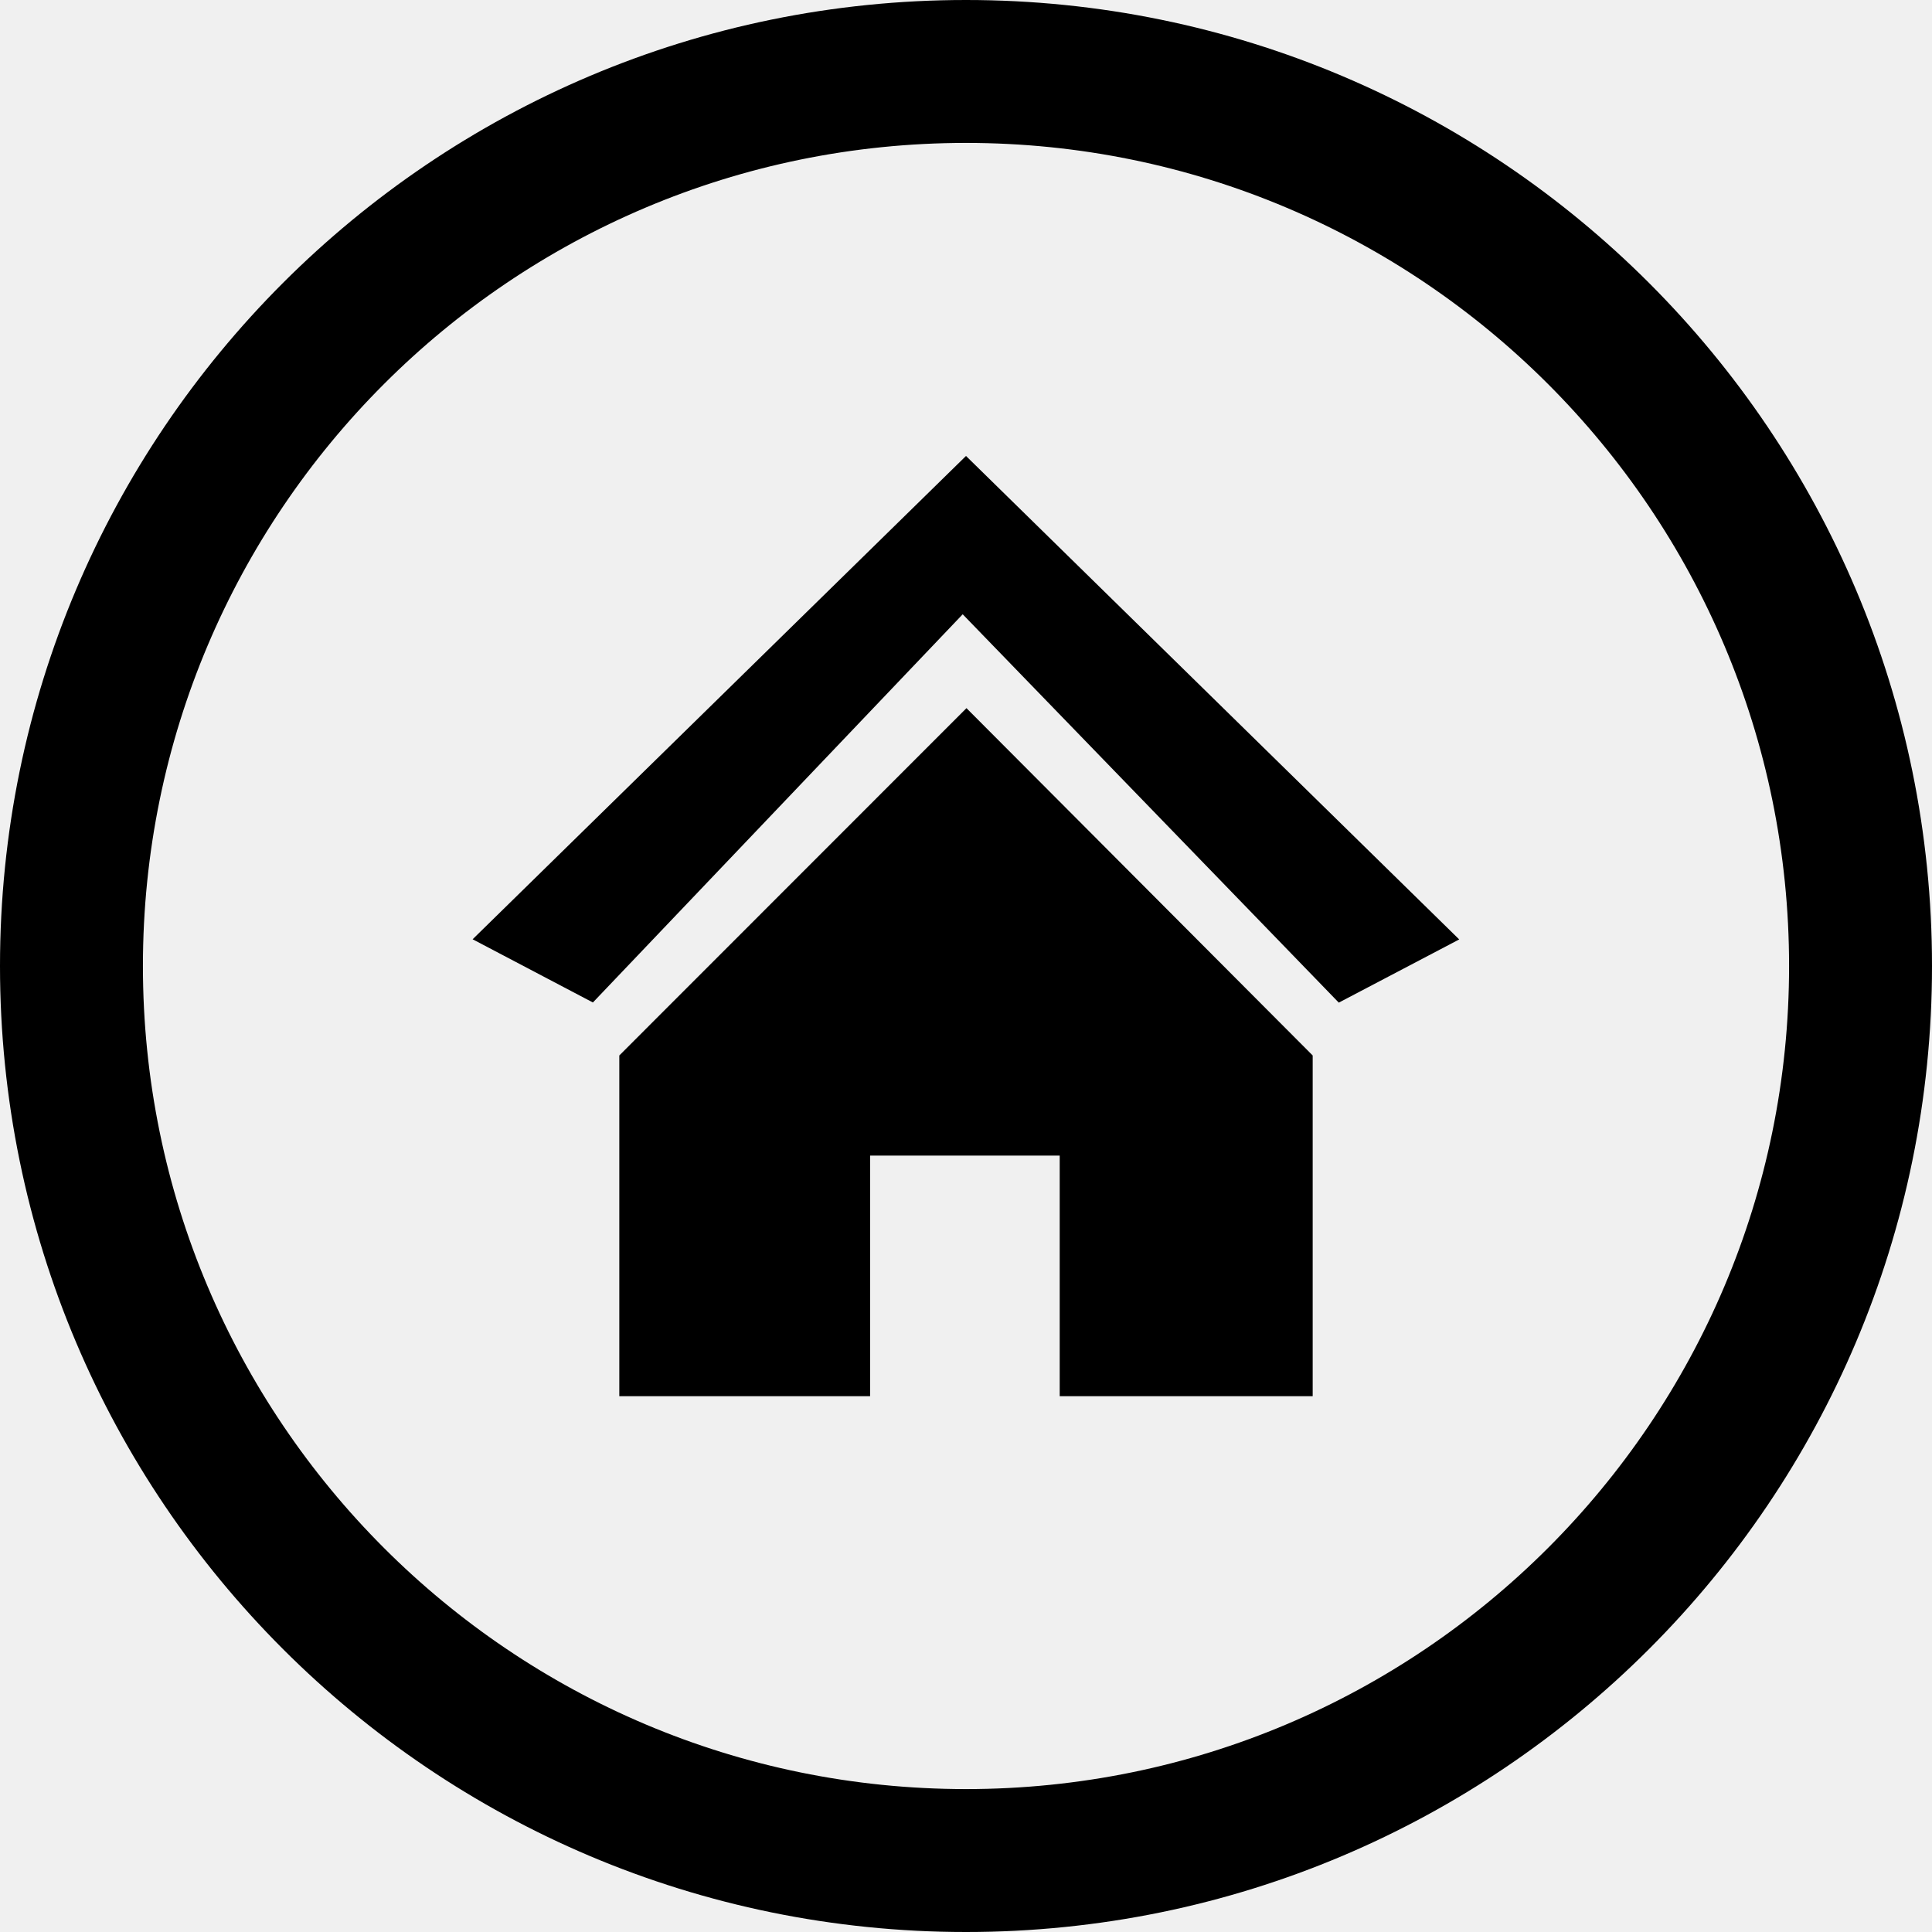
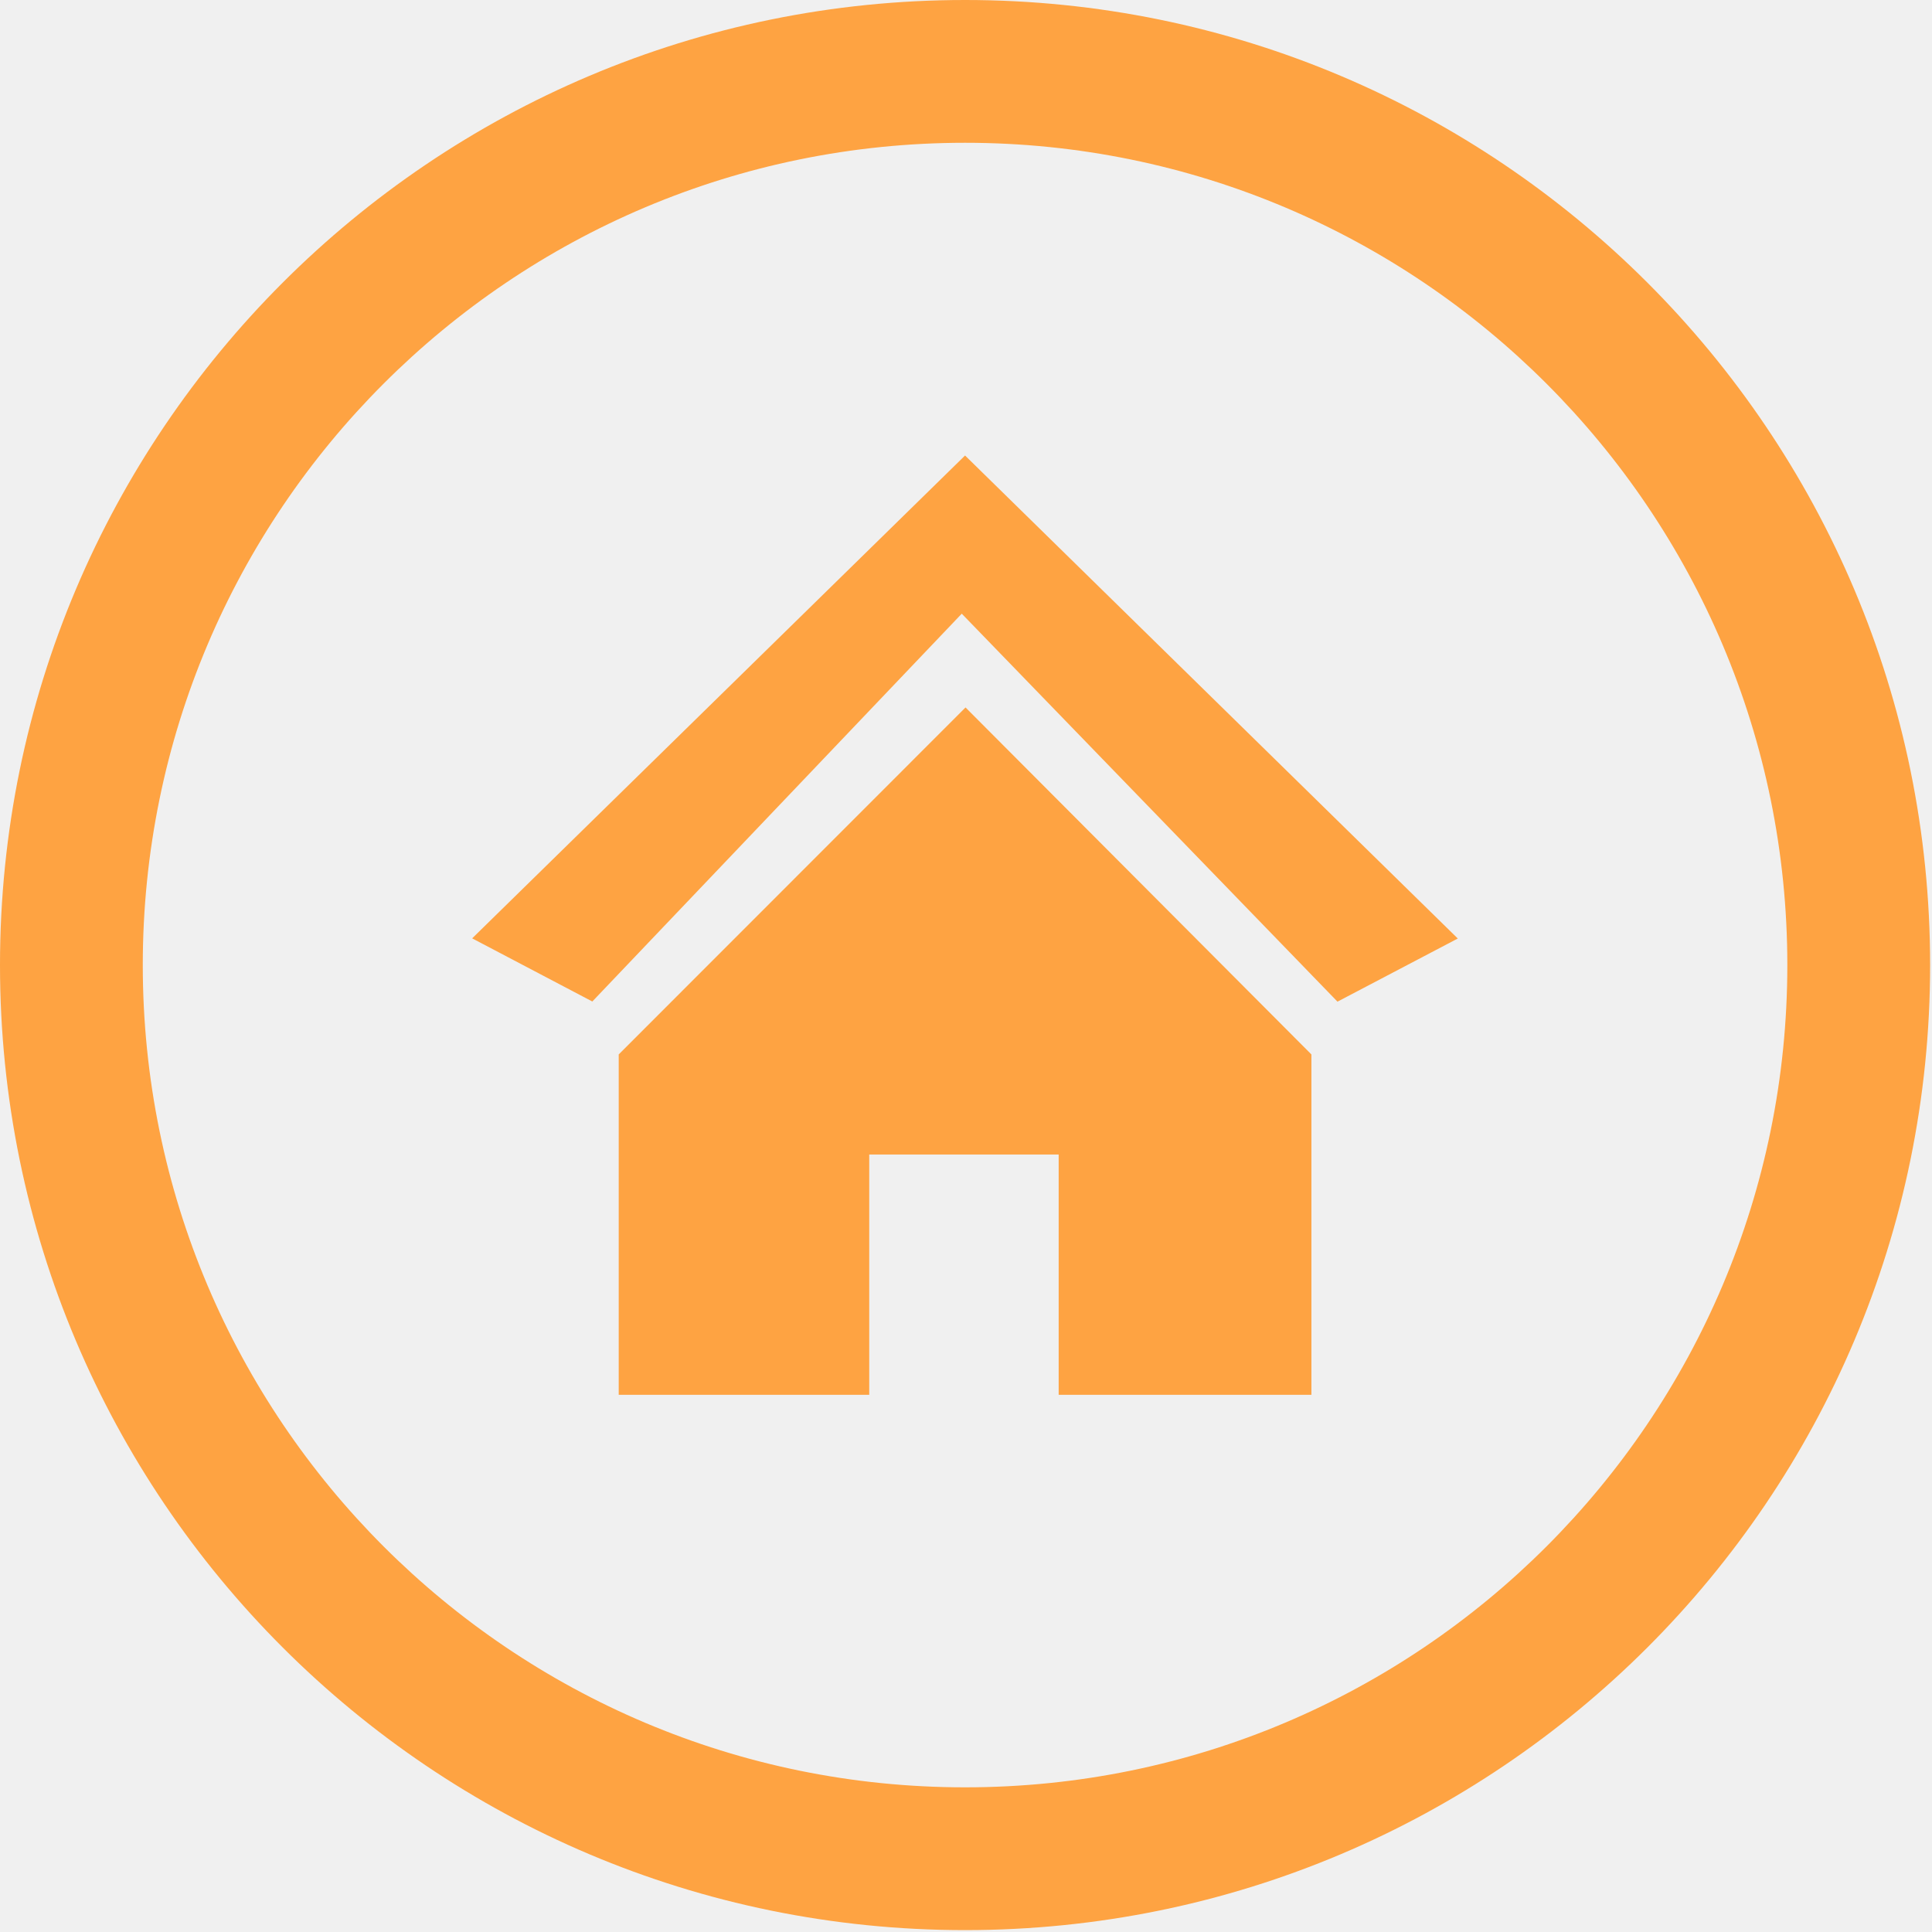
- <svg xmlns="http://www.w3.org/2000/svg" version="1.1" id="Layer_1" x="0px" y="0px" viewBox="0 0 122.88 122.88" style="enable-background:new 0 0 122.88 122.88" xml:space="preserve">
-   <style type="text/css">
- 	.st0{fill-rule:evenodd;clip-rule:evenodd;}
- </style>
-   <g>
-     <path class="st0" d="M61.44,0c33.93,0,61.44,27.51,61.44,61.44c0,33.93-27.51,61.44-61.44,61.44C27.51,122.88,0,95.37,0,61.44 C0,27.51,27.51,0,61.44,0L61.44,0z M61.44,29L30.06,59.74l7.65,4.02l23.52-24.69l23.92,24.7l7.66-4.02L61.44,29L61.44,29L61.44,29z M39.39,67.13L39.39,67.13l22.08-22.09l22.02,22.09l0,0l0,0v21.67H67.4v-15.3H55.34v15.3H39.39V67.13L39.39,67.13L39.39,67.13 L39.39,67.13z M61.44,9.09c28.91,0,52.35,23.44,52.35,52.35c0,28.91-23.44,52.35-52.35,52.35S9.09,90.35,9.09,61.44 C9.09,32.53,32.53,9.09,61.44,9.09L61.44,9.09z" />
+ <svg xmlns="http://www.w3.org/2000/svg" width="123" height="123" viewBox="0 0 123 123" fill="none">
+   <g clip-path="url(#clip0_107_249)">
+     <path fill-rule="evenodd" clip-rule="evenodd" d="M61.44 0C95.37 0 122.88 27.51 122.88 61.44C122.88 95.37 95.37 122.88 61.44 122.88C27.51 122.88 0 95.37 0 61.44C0 27.51 27.51 0 61.44 0ZM61.44 29L30.06 59.74L37.71 63.76L61.23 39.07L85.15 63.77L92.81 59.75L61.44 29ZM39.39 67.13L61.47 45.04L83.49 67.13V88.8H67.4V73.5H55.34V88.8H39.39V67.13ZM61.44 9.09C90.35 9.09 113.79 32.53 113.79 61.44C113.79 90.35 90.35 113.79 61.44 113.79C32.53 113.79 9.09 90.35 9.09 61.44C9.09 32.53 32.53 9.09 61.44 9.09Z" fill="#FEA342" />
  </g>
+   <defs>
+     <clipPath id="clip0_107_249">
+       <rect width="122.88" height="122.88" fill="white" />
+     </clipPath>
+   </defs>
</svg>
